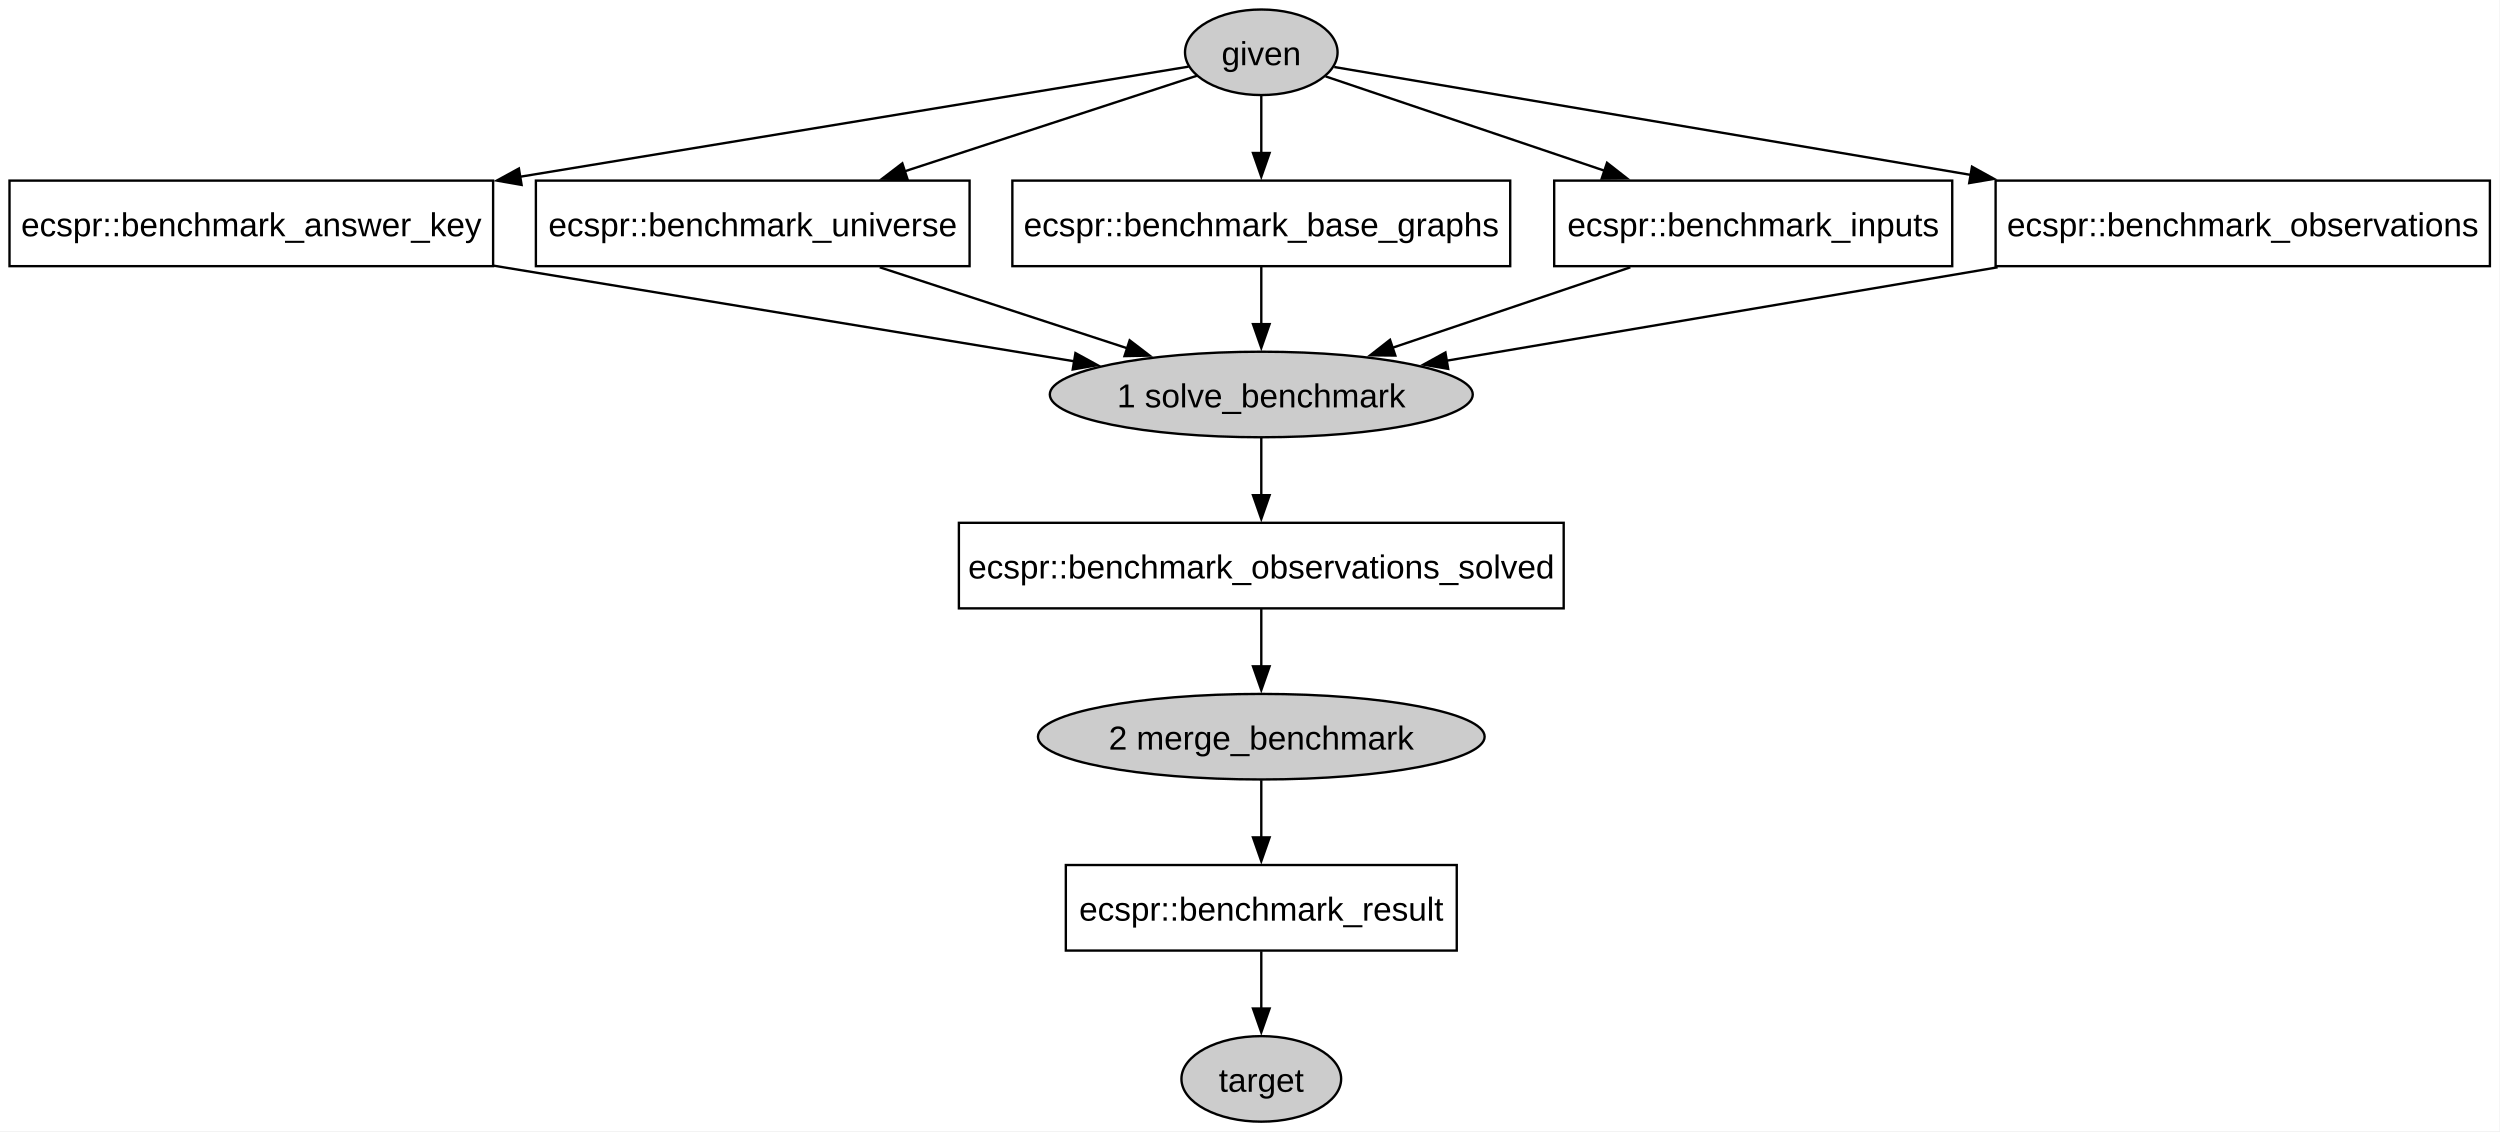
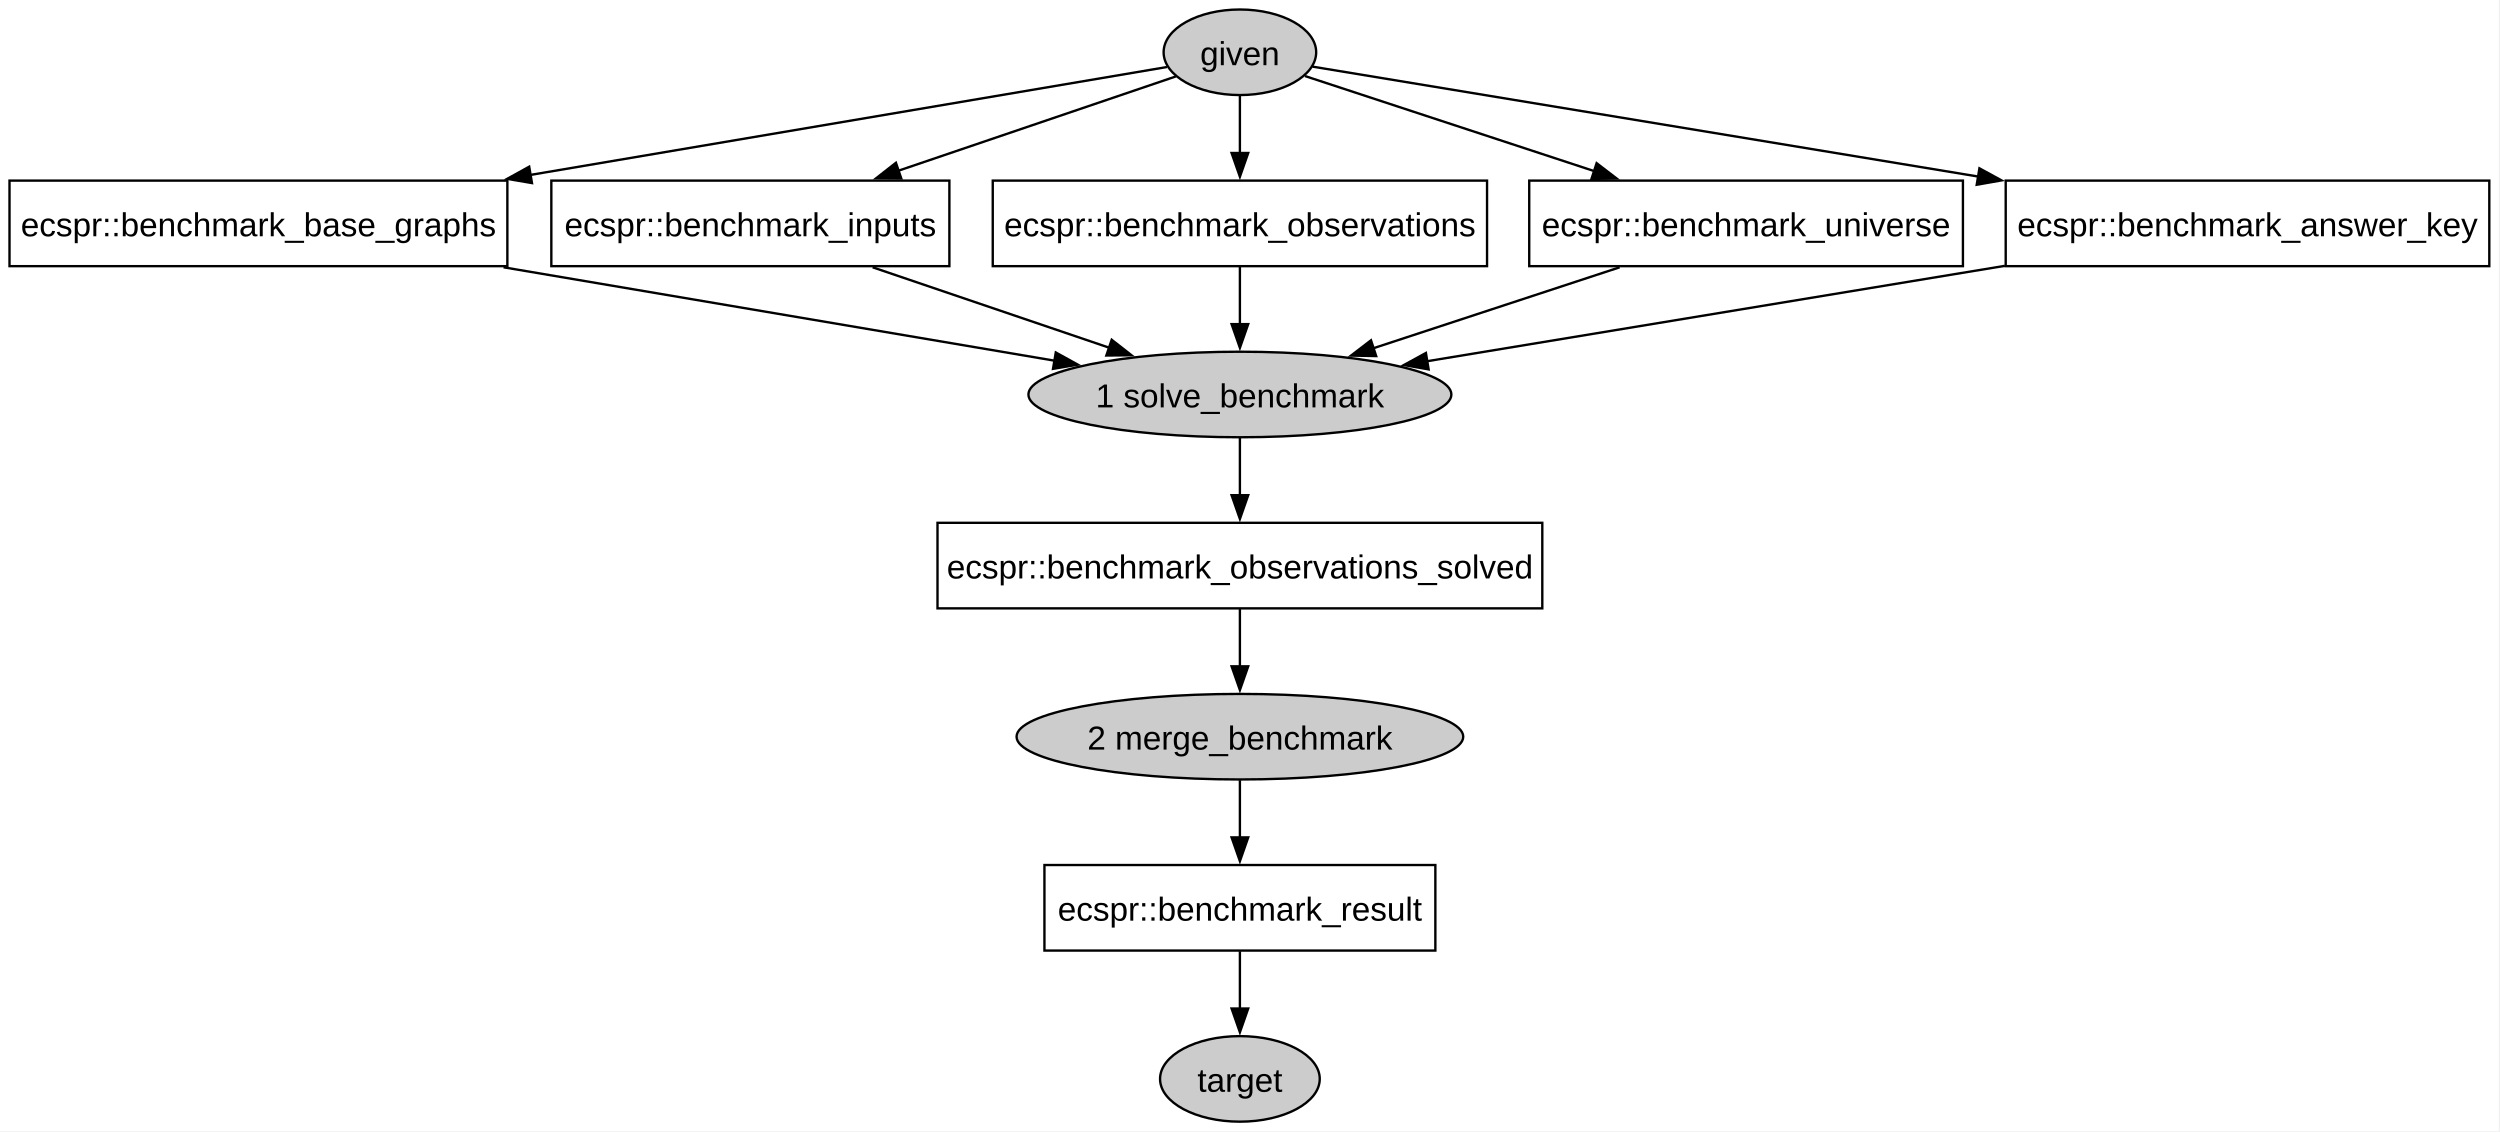
<svg xmlns="http://www.w3.org/2000/svg" width="1052pt" height="476pt" viewBox="0.00 0.00 1052.00 476.00">
  <g id="graph0" class="graph" transform="scale(1 1) rotate(0) translate(4 472)">
-     <polygon fill="white" stroke="none" points="-4,4 -4,-472 1047.75,-472 1047.75,4 -4,4" />
+     <polygon fill="white" stroke="none" points="-4,4 -4,-472 1047.5,-472 1047.5,4 -4,4" />
    <g id="node1" class="node">
-       <ellipse fill="#cccccc" stroke="black" cx="526.75" cy="-450" rx="32.1" ry="18" />
-       <text xml:space="preserve" text-anchor="middle" x="526.75" y="-444.57" font-family="Arial" font-size="14.00">given</text>
+       <ellipse fill="#cccccc" stroke="black" cx="517.75" cy="-450" rx="32.1" ry="18" />
+       <text xml:space="preserve" text-anchor="middle" x="517.75" y="-444.57" font-family="Arial" font-size="14.00">given</text>
    </g>
    <g id="node2" class="node">
-       <polygon fill="none" stroke="black" points="203.5,-396 0,-396 0,-360 203.5,-360 203.5,-396" />
-       <text xml:space="preserve" text-anchor="middle" x="101.75" y="-372.57" font-family="Arial" font-size="14.00">ecspr::benchmark_answer_key</text>
+       <polygon fill="none" stroke="black" points="209.5,-396 0,-396 0,-360 209.5,-360 209.5,-396" />
+       <text xml:space="preserve" text-anchor="middle" x="104.75" y="-372.57" font-family="Arial" font-size="14.00">ecspr::benchmark_base_graphs</text>
    </g>
    <g id="edge1" class="edge">
-       <path fill="none" stroke="black" d="M496.19,-443.97C438.15,-434.41 309.34,-413.19 214.64,-397.59" />
-       <polygon fill="black" stroke="black" points="215.49,-394.19 205.05,-396.01 214.35,-401.09 215.49,-394.19" />
+       <path fill="none" stroke="black" d="M487.05,-443.8C431.14,-434.32 310.14,-413.81 219.14,-398.39" />
+       <polygon fill="black" stroke="black" points="219.86,-394.96 209.41,-396.74 218.69,-401.86 219.86,-394.96" />
    </g>
    <g id="node3" class="node">
-       <polygon fill="none" stroke="black" points="404,-396 221.5,-396 221.5,-360 404,-360 404,-396" />
-       <text xml:space="preserve" text-anchor="middle" x="312.75" y="-372.57" font-family="Arial" font-size="14.00">ecspr::benchmark_universe</text>
+       <polygon fill="none" stroke="black" points="395.5,-396 228,-396 228,-360 395.5,-360 395.5,-396" />
+       <text xml:space="preserve" text-anchor="middle" x="311.75" y="-372.57" font-family="Arial" font-size="14.00">ecspr::benchmark_inputs</text>
    </g>
    <g id="edge2" class="edge">
-       <path fill="none" stroke="black" d="M499.65,-440.13C468.88,-430.07 417.64,-413.31 376.58,-399.88" />
-       <polygon fill="black" stroke="black" points="377.87,-396.62 367.28,-396.84 375.7,-403.27 377.87,-396.62" />
+       <path fill="none" stroke="black" d="M490.82,-439.85C461.31,-429.82 412.98,-413.4 373.97,-400.14" />
+       <polygon fill="black" stroke="black" points="375.26,-396.89 364.67,-396.98 373.01,-403.51 375.26,-396.89" />
    </g>
    <g id="node4" class="node">
-       <polygon fill="none" stroke="black" points="631.5,-396 422,-396 422,-360 631.5,-360 631.5,-396" />
-       <text xml:space="preserve" text-anchor="middle" x="526.75" y="-372.57" font-family="Arial" font-size="14.00">ecspr::benchmark_base_graphs</text>
+       <polygon fill="none" stroke="black" points="621.75,-396 413.75,-396 413.75,-360 621.75,-360 621.75,-396" />
+       <text xml:space="preserve" text-anchor="middle" x="517.75" y="-372.57" font-family="Arial" font-size="14.00">ecspr::benchmark_observations</text>
    </g>
    <g id="edge3" class="edge">
-       <path fill="none" stroke="black" d="M526.75,-431.7C526.75,-424.41 526.75,-415.73 526.75,-407.54" />
-       <polygon fill="black" stroke="black" points="530.25,-407.62 526.75,-397.62 523.25,-407.62 530.25,-407.62" />
+       <path fill="none" stroke="black" d="M517.75,-431.7C517.75,-424.41 517.75,-415.73 517.75,-407.54" />
+       <polygon fill="black" stroke="black" points="521.25,-407.62 517.75,-397.62 514.25,-407.62 521.25,-407.62" />
    </g>
    <g id="node5" class="node">
-       <polygon fill="none" stroke="black" points="817.5,-396 650,-396 650,-360 817.5,-360 817.5,-396" />
-       <text xml:space="preserve" text-anchor="middle" x="733.75" y="-372.57" font-family="Arial" font-size="14.00">ecspr::benchmark_inputs</text>
+       <polygon fill="none" stroke="black" points="822,-396 639.5,-396 639.5,-360 822,-360 822,-396" />
+       <text xml:space="preserve" text-anchor="middle" x="730.75" y="-372.57" font-family="Arial" font-size="14.00">ecspr::benchmark_universe</text>
    </g>
    <g id="edge4" class="edge">
-       <path fill="none" stroke="black" d="M553.81,-439.85C583.46,-429.82 632.02,-413.4 671.23,-400.14" />
-       <polygon fill="black" stroke="black" points="672.23,-403.5 680.58,-396.98 669.99,-396.87 672.23,-403.5" />
+       <path fill="none" stroke="black" d="M545.16,-439.99C575.73,-429.95 626.21,-413.36 666.81,-400.01" />
+       <polygon fill="black" stroke="black" points="667.86,-403.35 676.27,-396.9 665.68,-396.7 667.86,-403.35" />
    </g>
    <g id="node6" class="node">
-       <polygon fill="none" stroke="black" points="1043.75,-396 835.75,-396 835.75,-360 1043.75,-360 1043.75,-396" />
-       <text xml:space="preserve" text-anchor="middle" x="939.75" y="-372.57" font-family="Arial" font-size="14.00">ecspr::benchmark_observations</text>
+       <polygon fill="none" stroke="black" points="1043.5,-396 840,-396 840,-360 1043.5,-360 1043.5,-396" />
+       <text xml:space="preserve" text-anchor="middle" x="941.75" y="-372.57" font-family="Arial" font-size="14.00">ecspr::benchmark_answer_key</text>
    </g>
    <g id="edge5" class="edge">
-       <path fill="none" stroke="black" d="M557.45,-443.8C613.36,-434.32 734.36,-413.81 825.36,-398.39" />
-       <polygon fill="black" stroke="black" points="825.81,-401.86 835.09,-396.74 824.64,-394.96 825.81,-401.86" />
+       <path fill="none" stroke="black" d="M548.24,-443.97C605.99,-434.43 733.99,-413.3 828.39,-397.71" />
+       <polygon fill="black" stroke="black" points="828.94,-401.17 838.24,-396.09 827.8,-394.26 828.94,-401.17" />
    </g>
    <g id="node7" class="node">
-       <ellipse fill="#cccccc" stroke="black" cx="526.75" cy="-306" rx="88.99" ry="18" />
-       <text xml:space="preserve" text-anchor="middle" x="526.75" y="-300.57" font-family="Arial" font-size="14.00">1 solve_benchmark</text>
+       <ellipse fill="#cccccc" stroke="black" cx="517.75" cy="-306" rx="88.99" ry="18" />
+       <text xml:space="preserve" text-anchor="middle" x="517.75" y="-300.57" font-family="Arial" font-size="14.00">1 solve_benchmark</text>
+     </g>
+     <g id="edge7" class="edge">
+       <path fill="none" stroke="black" d="M207.9,-359.52C279.84,-347.32 374.32,-331.31 439.95,-320.19" />
+       <polygon fill="black" stroke="black" points="440.27,-323.68 449.55,-318.56 439.1,-316.78 440.27,-323.68" />
+     </g>
+     <g id="edge10" class="edge">
+       <path fill="none" stroke="black" d="M363.2,-359.52C393.58,-349.19 432.03,-336.13 462.97,-325.61" />
+       <polygon fill="black" stroke="black" points="463.8,-329.03 472.15,-322.5 461.55,-322.4 463.8,-329.03" />
+     </g>
+     <g id="edge9" class="edge">
+       <path fill="none" stroke="black" d="M517.75,-359.7C517.75,-352.41 517.75,-343.73 517.75,-335.54" />
+       <polygon fill="black" stroke="black" points="521.25,-335.62 517.75,-325.62 514.25,-335.62 521.25,-335.62" />
+     </g>
+     <g id="edge8" class="edge">
+       <path fill="none" stroke="black" d="M677.55,-359.52C645.89,-349.11 605.76,-335.92 573.63,-325.37" />
+       <polygon fill="black" stroke="black" points="575.1,-322.16 564.51,-322.37 572.92,-328.81 575.1,-322.16" />
    </g>
    <g id="edge6" class="edge">
-       <path fill="none" stroke="black" d="M203.82,-360.19C278.85,-347.83 379.31,-331.28 448.14,-319.95" />
-       <polygon fill="black" stroke="black" points="448.54,-323.43 457.84,-318.35 447.4,-316.52 448.54,-323.43" />
-     </g>
-     <g id="edge8" class="edge">
-       <path fill="none" stroke="black" d="M366.2,-359.52C398.01,-349.11 438.33,-335.92 470.6,-325.37" />
-       <polygon fill="black" stroke="black" points="471.36,-328.8 479.78,-322.36 469.19,-322.15 471.36,-328.8" />
-     </g>
-     <g id="edge7" class="edge">
-       <path fill="none" stroke="black" d="M526.75,-359.7C526.75,-352.41 526.75,-343.73 526.75,-335.54" />
-       <polygon fill="black" stroke="black" points="530.25,-335.62 526.75,-325.62 523.25,-335.62 530.25,-335.62" />
-     </g>
-     <g id="edge10" class="edge">
-       <path fill="none" stroke="black" d="M682.05,-359.52C651.52,-349.19 612.89,-336.13 581.79,-325.61" />
-       <polygon fill="black" stroke="black" points="583.16,-322.38 572.57,-322.49 580.92,-329.01 583.16,-322.38" />
-     </g>
-     <g id="edge9" class="edge">
-       <path fill="none" stroke="black" d="M836.6,-359.52C764.66,-347.32 670.18,-331.31 604.55,-320.19" />
-       <polygon fill="black" stroke="black" points="605.4,-316.78 594.95,-318.56 604.23,-323.68 605.4,-316.78" />
+       <path fill="none" stroke="black" d="M839.65,-360.14C764.91,-347.8 664.98,-331.31 596.39,-319.98" />
+       <polygon fill="black" stroke="black" points="597.17,-316.56 586.73,-318.39 596.03,-323.47 597.17,-316.56" />
    </g>
    <g id="node8" class="node">
-       <polygon fill="none" stroke="black" points="654,-252 399.5,-252 399.5,-216 654,-216 654,-252" />
-       <text xml:space="preserve" text-anchor="middle" x="526.75" y="-228.57" font-family="Arial" font-size="14.00">ecspr::benchmark_observations_solved</text>
+       <polygon fill="none" stroke="black" points="645,-252 390.5,-252 390.5,-216 645,-216 645,-252" />
+       <text xml:space="preserve" text-anchor="middle" x="517.75" y="-228.57" font-family="Arial" font-size="14.00">ecspr::benchmark_observations_solved</text>
    </g>
    <g id="edge11" class="edge">
-       <path fill="none" stroke="black" d="M526.75,-287.7C526.75,-280.41 526.75,-271.73 526.75,-263.54" />
-       <polygon fill="black" stroke="black" points="530.25,-263.62 526.75,-253.62 523.25,-263.62 530.25,-263.62" />
+       <path fill="none" stroke="black" d="M517.75,-287.7C517.75,-280.41 517.75,-271.73 517.75,-263.54" />
+       <polygon fill="black" stroke="black" points="521.25,-263.62 517.75,-253.62 514.25,-263.62 521.25,-263.62" />
    </g>
    <g id="node9" class="node">
-       <ellipse fill="#cccccc" stroke="black" cx="526.75" cy="-162" rx="93.98" ry="18" />
-       <text xml:space="preserve" text-anchor="middle" x="526.75" y="-156.57" font-family="Arial" font-size="14.00">2 merge_benchmark</text>
+       <ellipse fill="#cccccc" stroke="black" cx="517.75" cy="-162" rx="93.98" ry="18" />
+       <text xml:space="preserve" text-anchor="middle" x="517.75" y="-156.57" font-family="Arial" font-size="14.00">2 merge_benchmark</text>
    </g>
    <g id="edge12" class="edge">
-       <path fill="none" stroke="black" d="M526.75,-215.7C526.75,-208.41 526.75,-199.73 526.75,-191.54" />
-       <polygon fill="black" stroke="black" points="530.25,-191.62 526.75,-181.62 523.25,-191.62 530.25,-191.62" />
+       <path fill="none" stroke="black" d="M517.75,-215.7C517.75,-208.41 517.75,-199.73 517.75,-191.54" />
+       <polygon fill="black" stroke="black" points="521.25,-191.62 517.75,-181.62 514.25,-191.62 521.25,-191.62" />
    </g>
    <g id="node10" class="node">
-       <polygon fill="none" stroke="black" points="609,-108 444.5,-108 444.5,-72 609,-72 609,-108" />
-       <text xml:space="preserve" text-anchor="middle" x="526.75" y="-84.58" font-family="Arial" font-size="14.00">ecspr::benchmark_result</text>
+       <polygon fill="none" stroke="black" points="600,-108 435.5,-108 435.5,-72 600,-72 600,-108" />
+       <text xml:space="preserve" text-anchor="middle" x="517.75" y="-84.58" font-family="Arial" font-size="14.00">ecspr::benchmark_result</text>
    </g>
    <g id="edge13" class="edge">
-       <path fill="none" stroke="black" d="M526.75,-143.7C526.75,-136.41 526.75,-127.73 526.75,-119.54" />
-       <polygon fill="black" stroke="black" points="530.25,-119.62 526.75,-109.62 523.25,-119.62 530.25,-119.62" />
+       <path fill="none" stroke="black" d="M517.75,-143.7C517.75,-136.41 517.75,-127.73 517.75,-119.54" />
+       <polygon fill="black" stroke="black" points="521.25,-119.62 517.75,-109.62 514.25,-119.62 521.25,-119.62" />
    </g>
    <g id="node11" class="node">
-       <ellipse fill="#cccccc" stroke="black" cx="526.75" cy="-18" rx="33.6" ry="18" />
-       <text xml:space="preserve" text-anchor="middle" x="526.75" y="-12.57" font-family="Arial" font-size="14.00">target</text>
+       <ellipse fill="#cccccc" stroke="black" cx="517.75" cy="-18" rx="33.6" ry="18" />
+       <text xml:space="preserve" text-anchor="middle" x="517.75" y="-12.57" font-family="Arial" font-size="14.00">target</text>
    </g>
    <g id="edge14" class="edge">
-       <path fill="none" stroke="black" d="M526.75,-71.7C526.75,-64.41 526.75,-55.73 526.75,-47.54" />
-       <polygon fill="black" stroke="black" points="530.25,-47.62 526.75,-37.62 523.25,-47.62 530.25,-47.62" />
+       <path fill="none" stroke="black" d="M517.75,-71.7C517.75,-64.41 517.75,-55.73 517.75,-47.54" />
+       <polygon fill="black" stroke="black" points="521.25,-47.62 517.75,-37.62 514.25,-47.62 521.25,-47.62" />
    </g>
  </g>
</svg>
